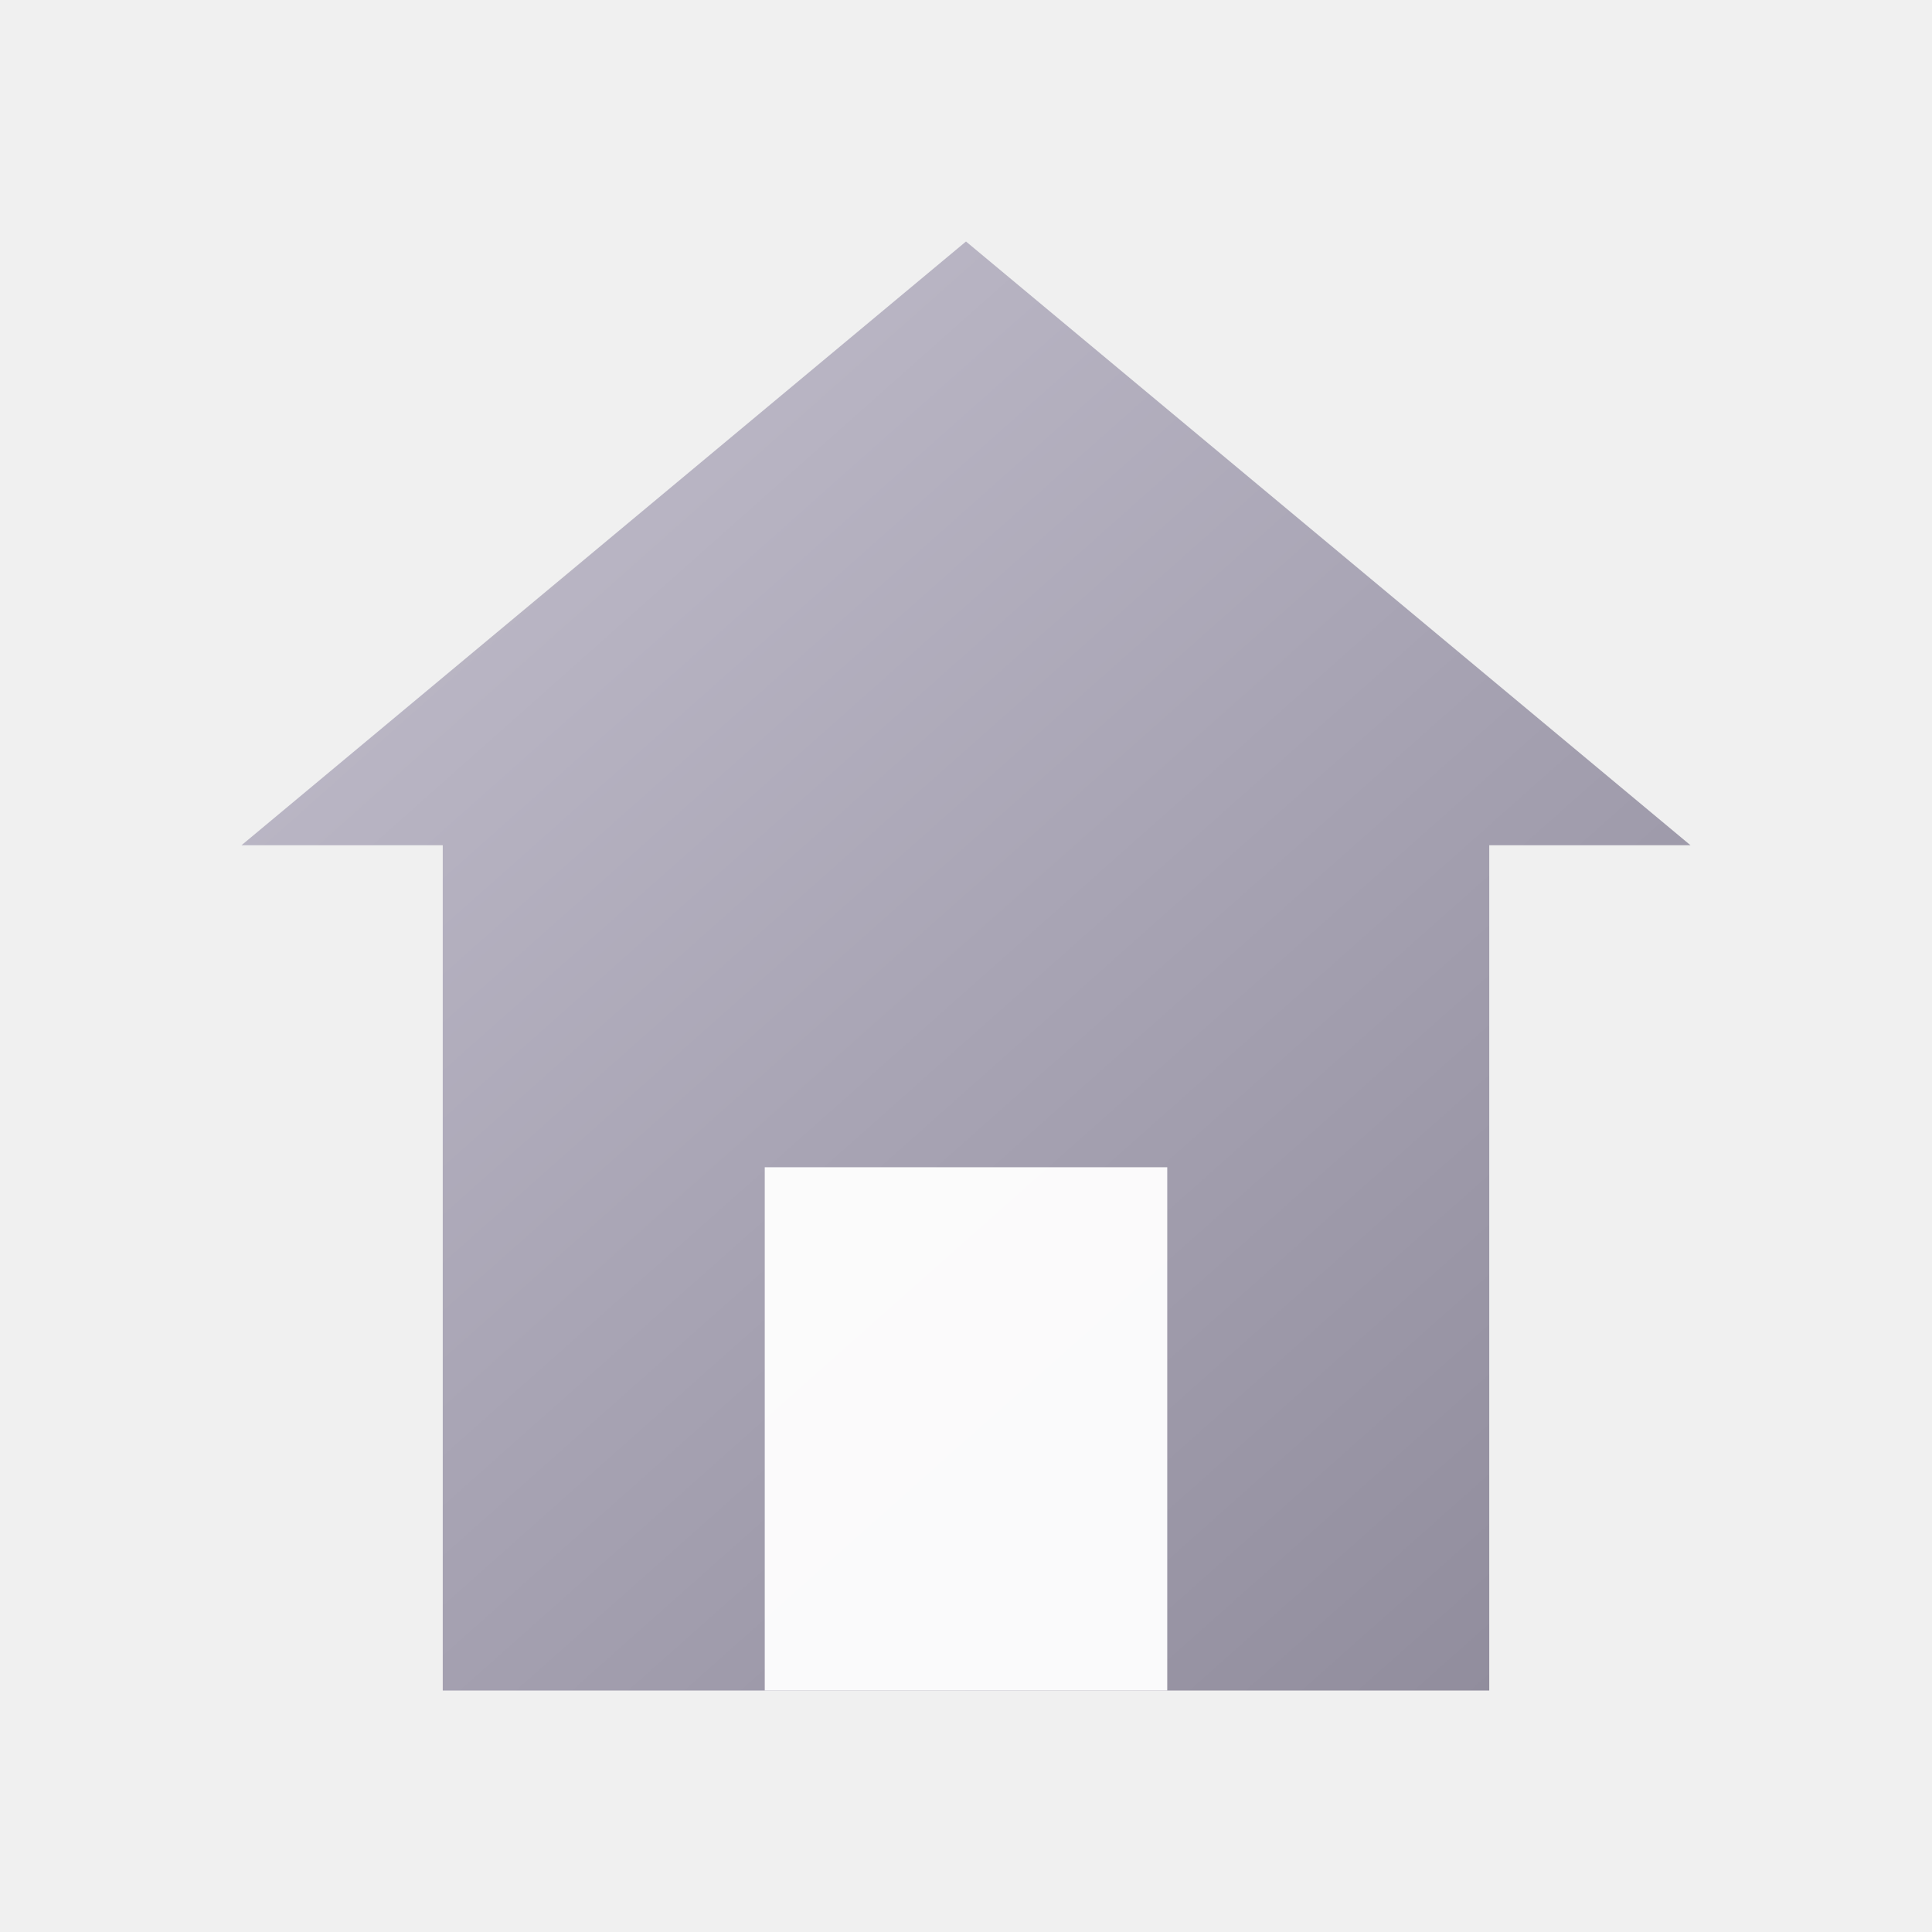
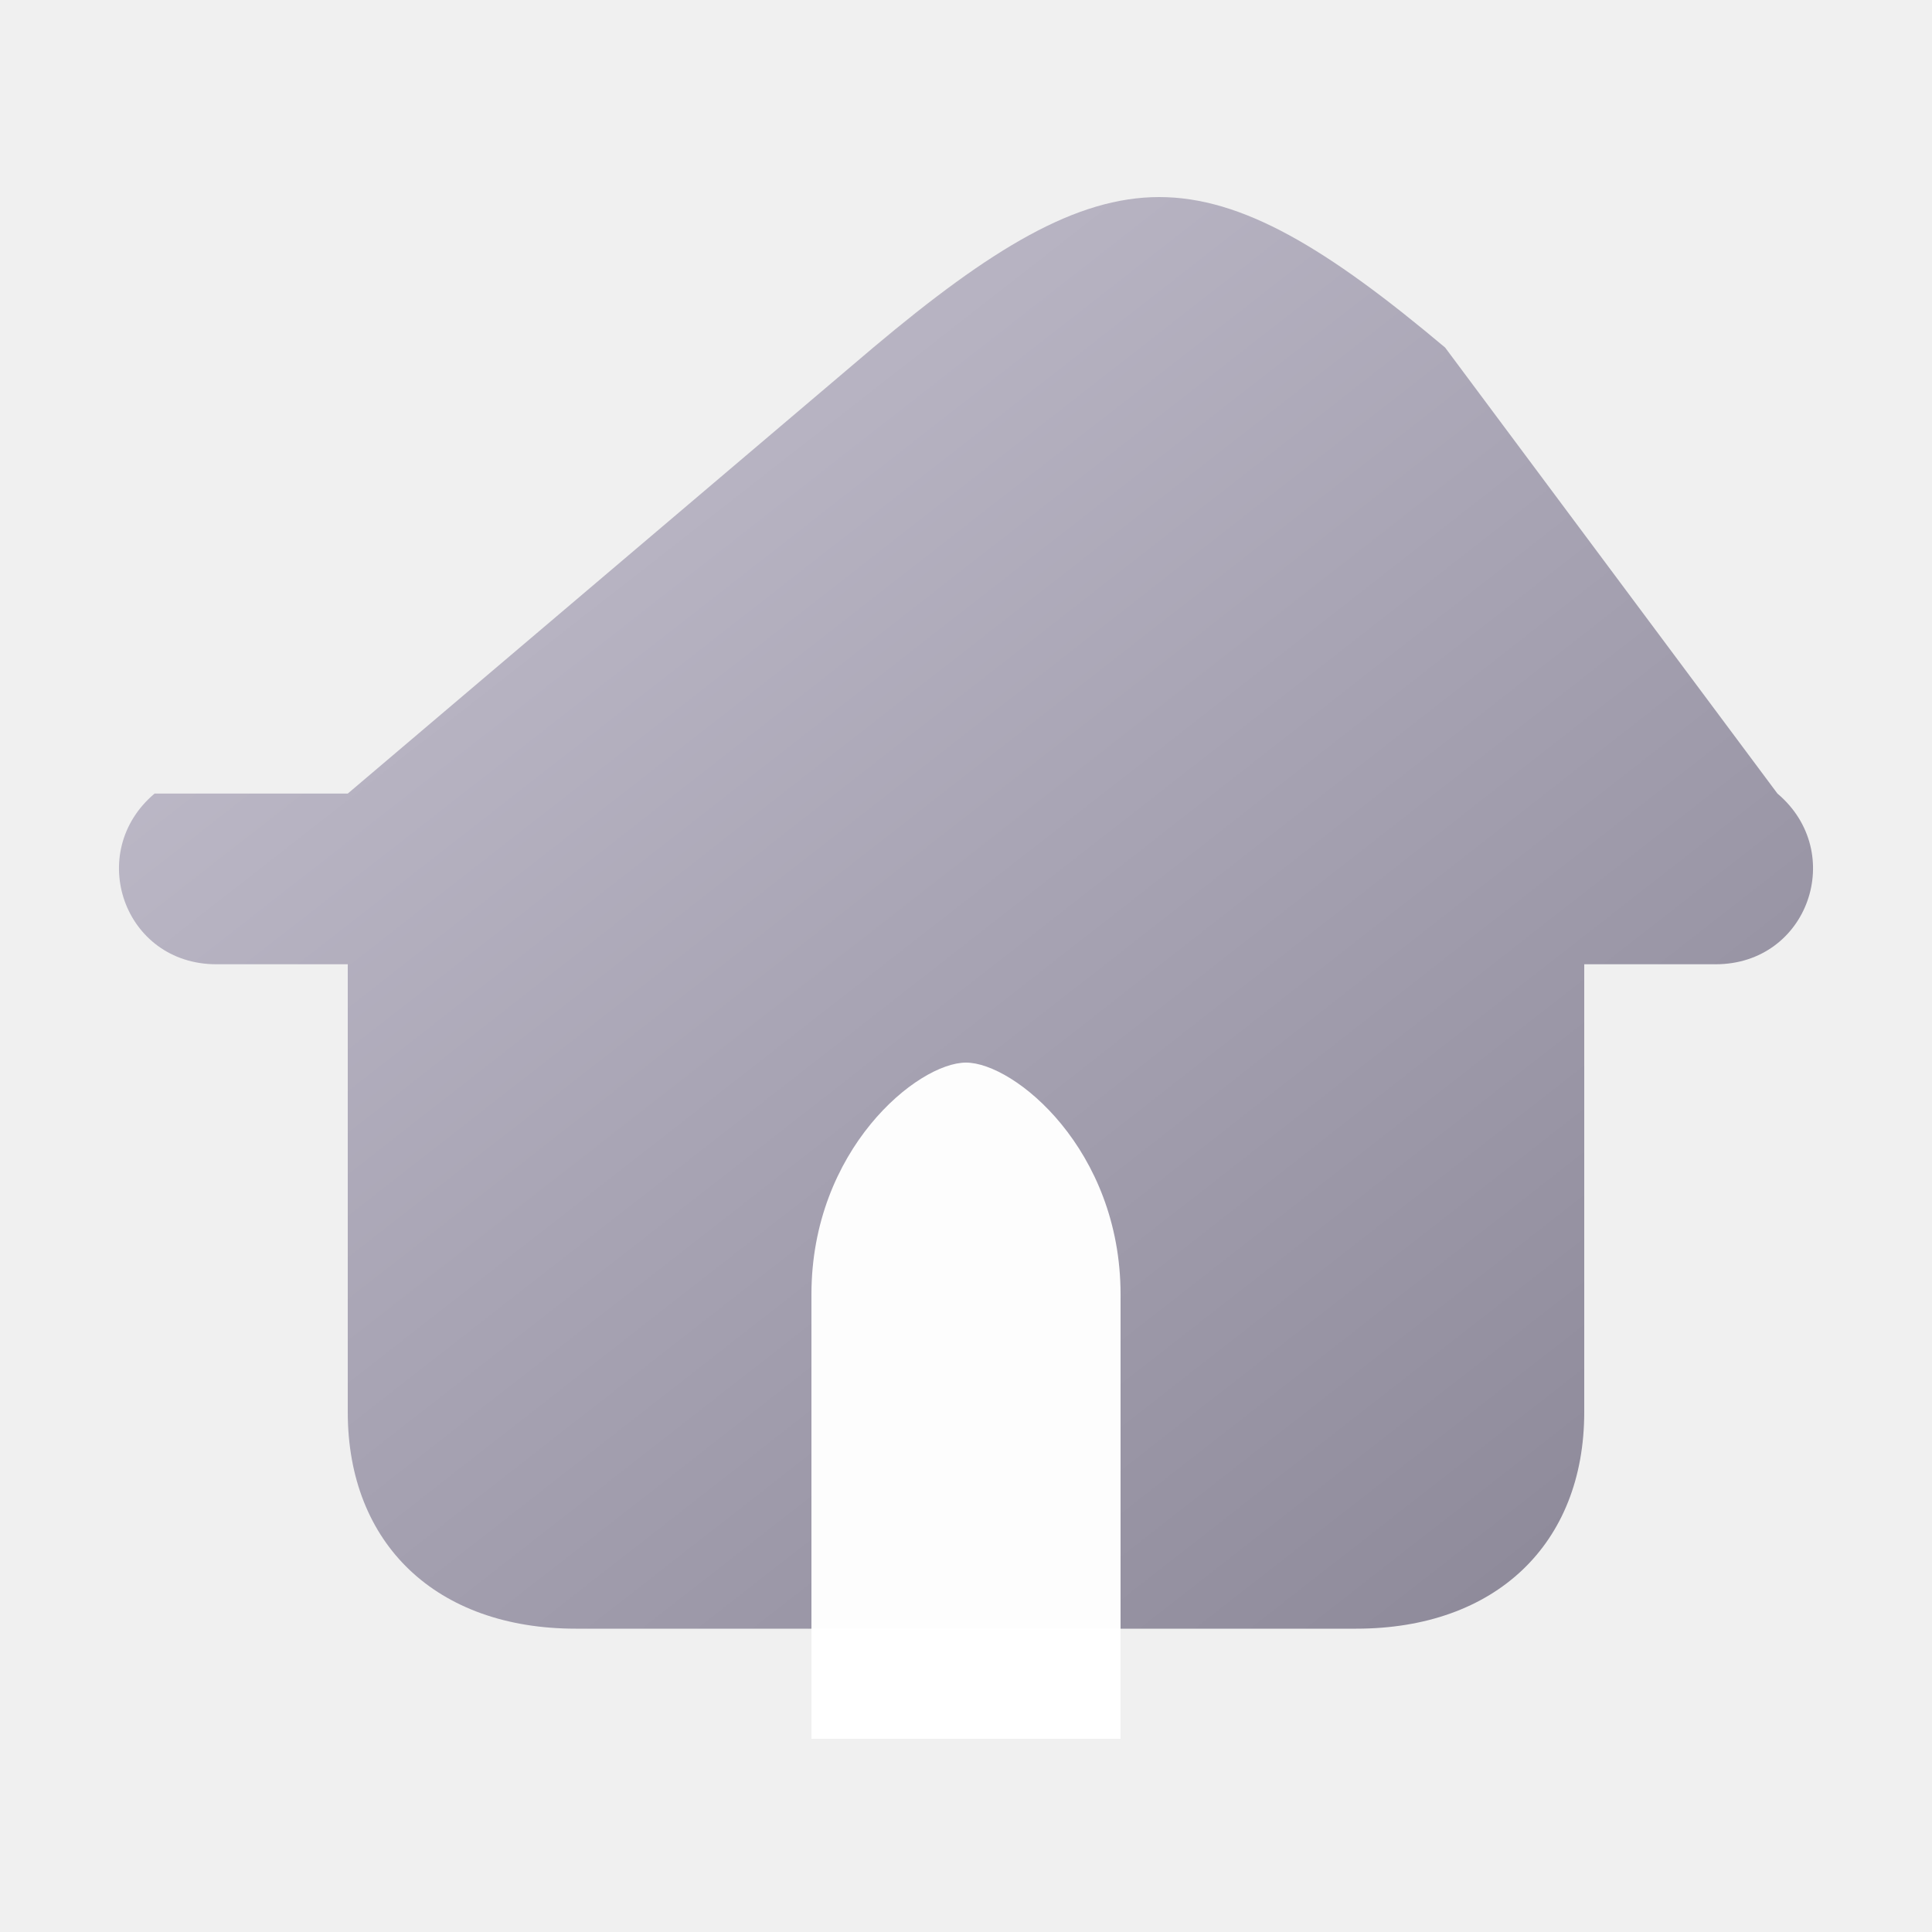
- <svg xmlns="http://www.w3.org/2000/svg" viewBox="0 0 24 24">
+ <svg xmlns="http://www.w3.org/2000/svg" viewBox="0 0 100 100">
  <defs>
-     <linearGradient id="g" x1="4" y1="3" x2="20" y2="21" gradientUnits="userSpaceOnUse">
+     <linearGradient id="g" x1="22" y1="15" x2="82" y2="88" gradientUnits="userSpaceOnUse">
      <stop stop-color="#C4C0CE" />
      <stop offset=".5" stop-color="#A9A5B5" />
      <stop offset="1" stop-color="#8F8B9B" />
    </linearGradient>
  </defs>
-   <path d="M3 10.5 12 3l9 7.5h-2.5V21h-13v-10.5H3Z" fill="url(#g)" />
-   <path d="M9.5 21v-6.5h5V21" fill="#fff" opacity=".95" />
+   <path d="M18 48.5 45.2 24.2c6.1-5.4 10.5-8.2 14.8-8.2s8.7 2.8 14.8 8.2L92 48.5c3.6 3.2 1.6 9.3-3.2 9.3H82v24.4c0 7.2-4.6 11.8-11.8 11.8H29.8C22.6 94 18 89.4 18 82.2V57.8h-6.8c-4.8 0-6.8-6.1-3.2-9.3Z" fill="url(#g)" transform="translate(0 -5) scale(1 .95)" />
+   <path d="M42 90V67c0-7.5 5.5-12 8-12s8 4.5 8 12v23Z" fill="#fff" opacity=".98" />
</svg>
